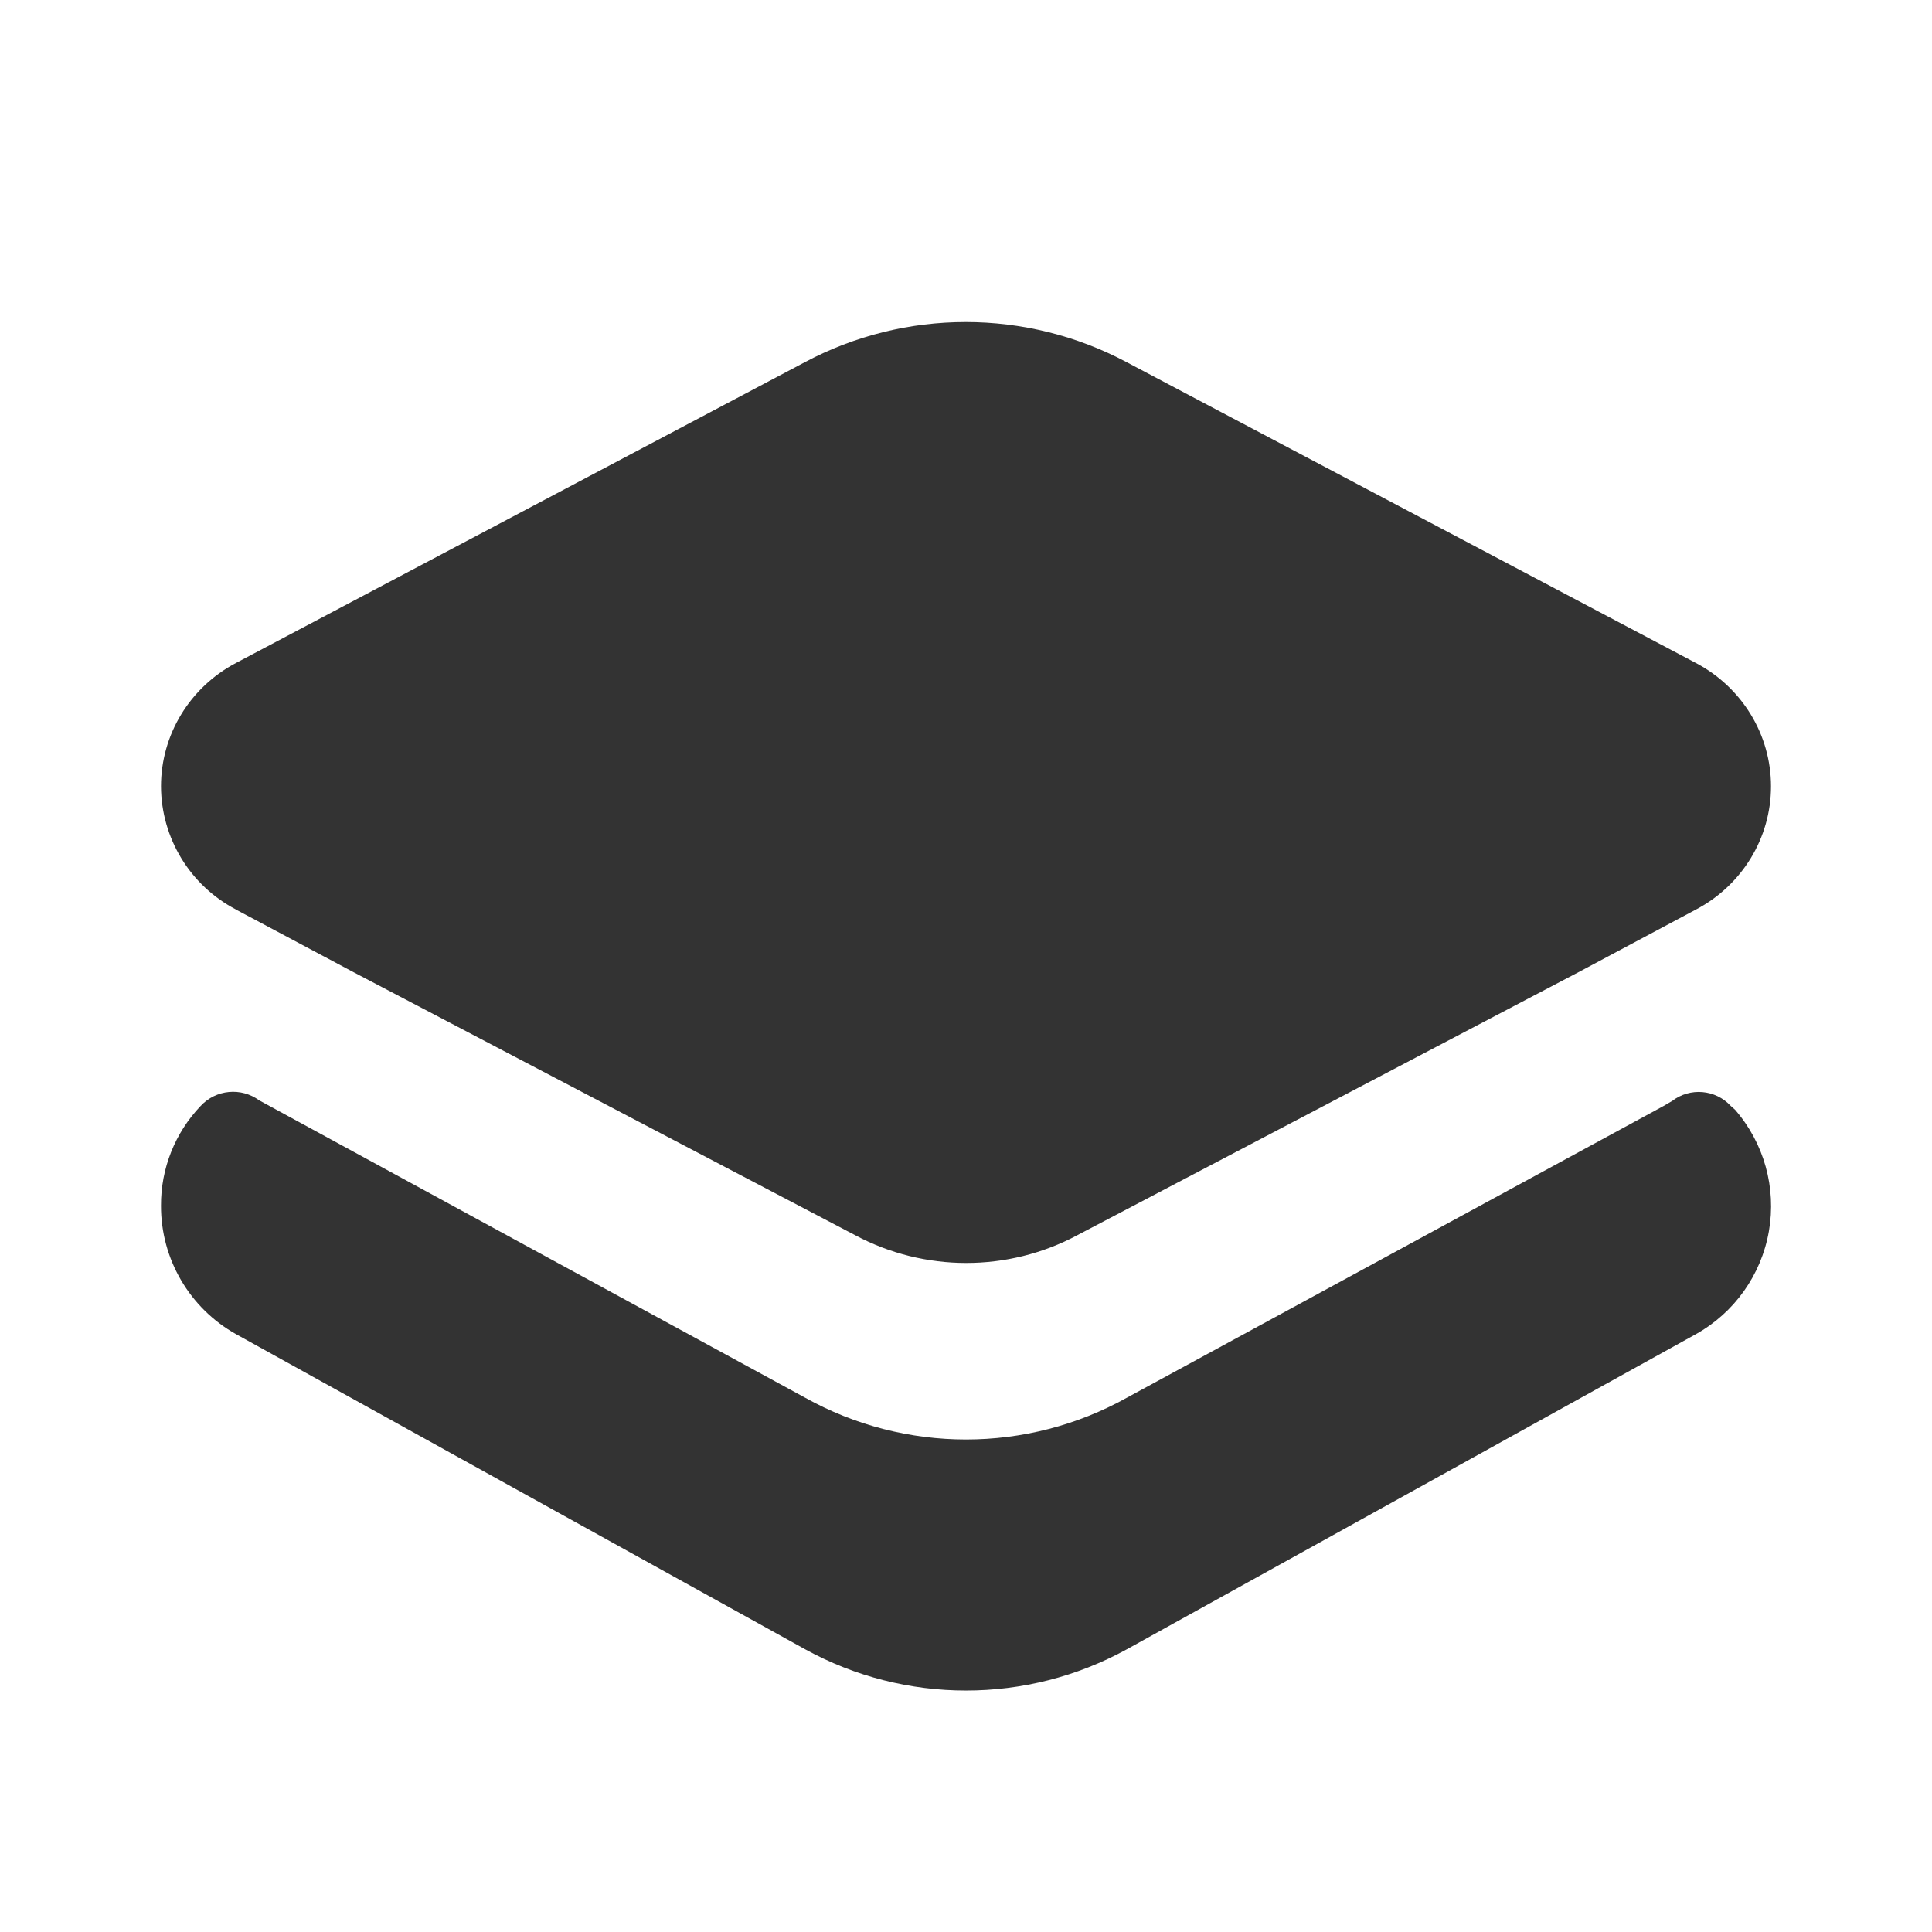
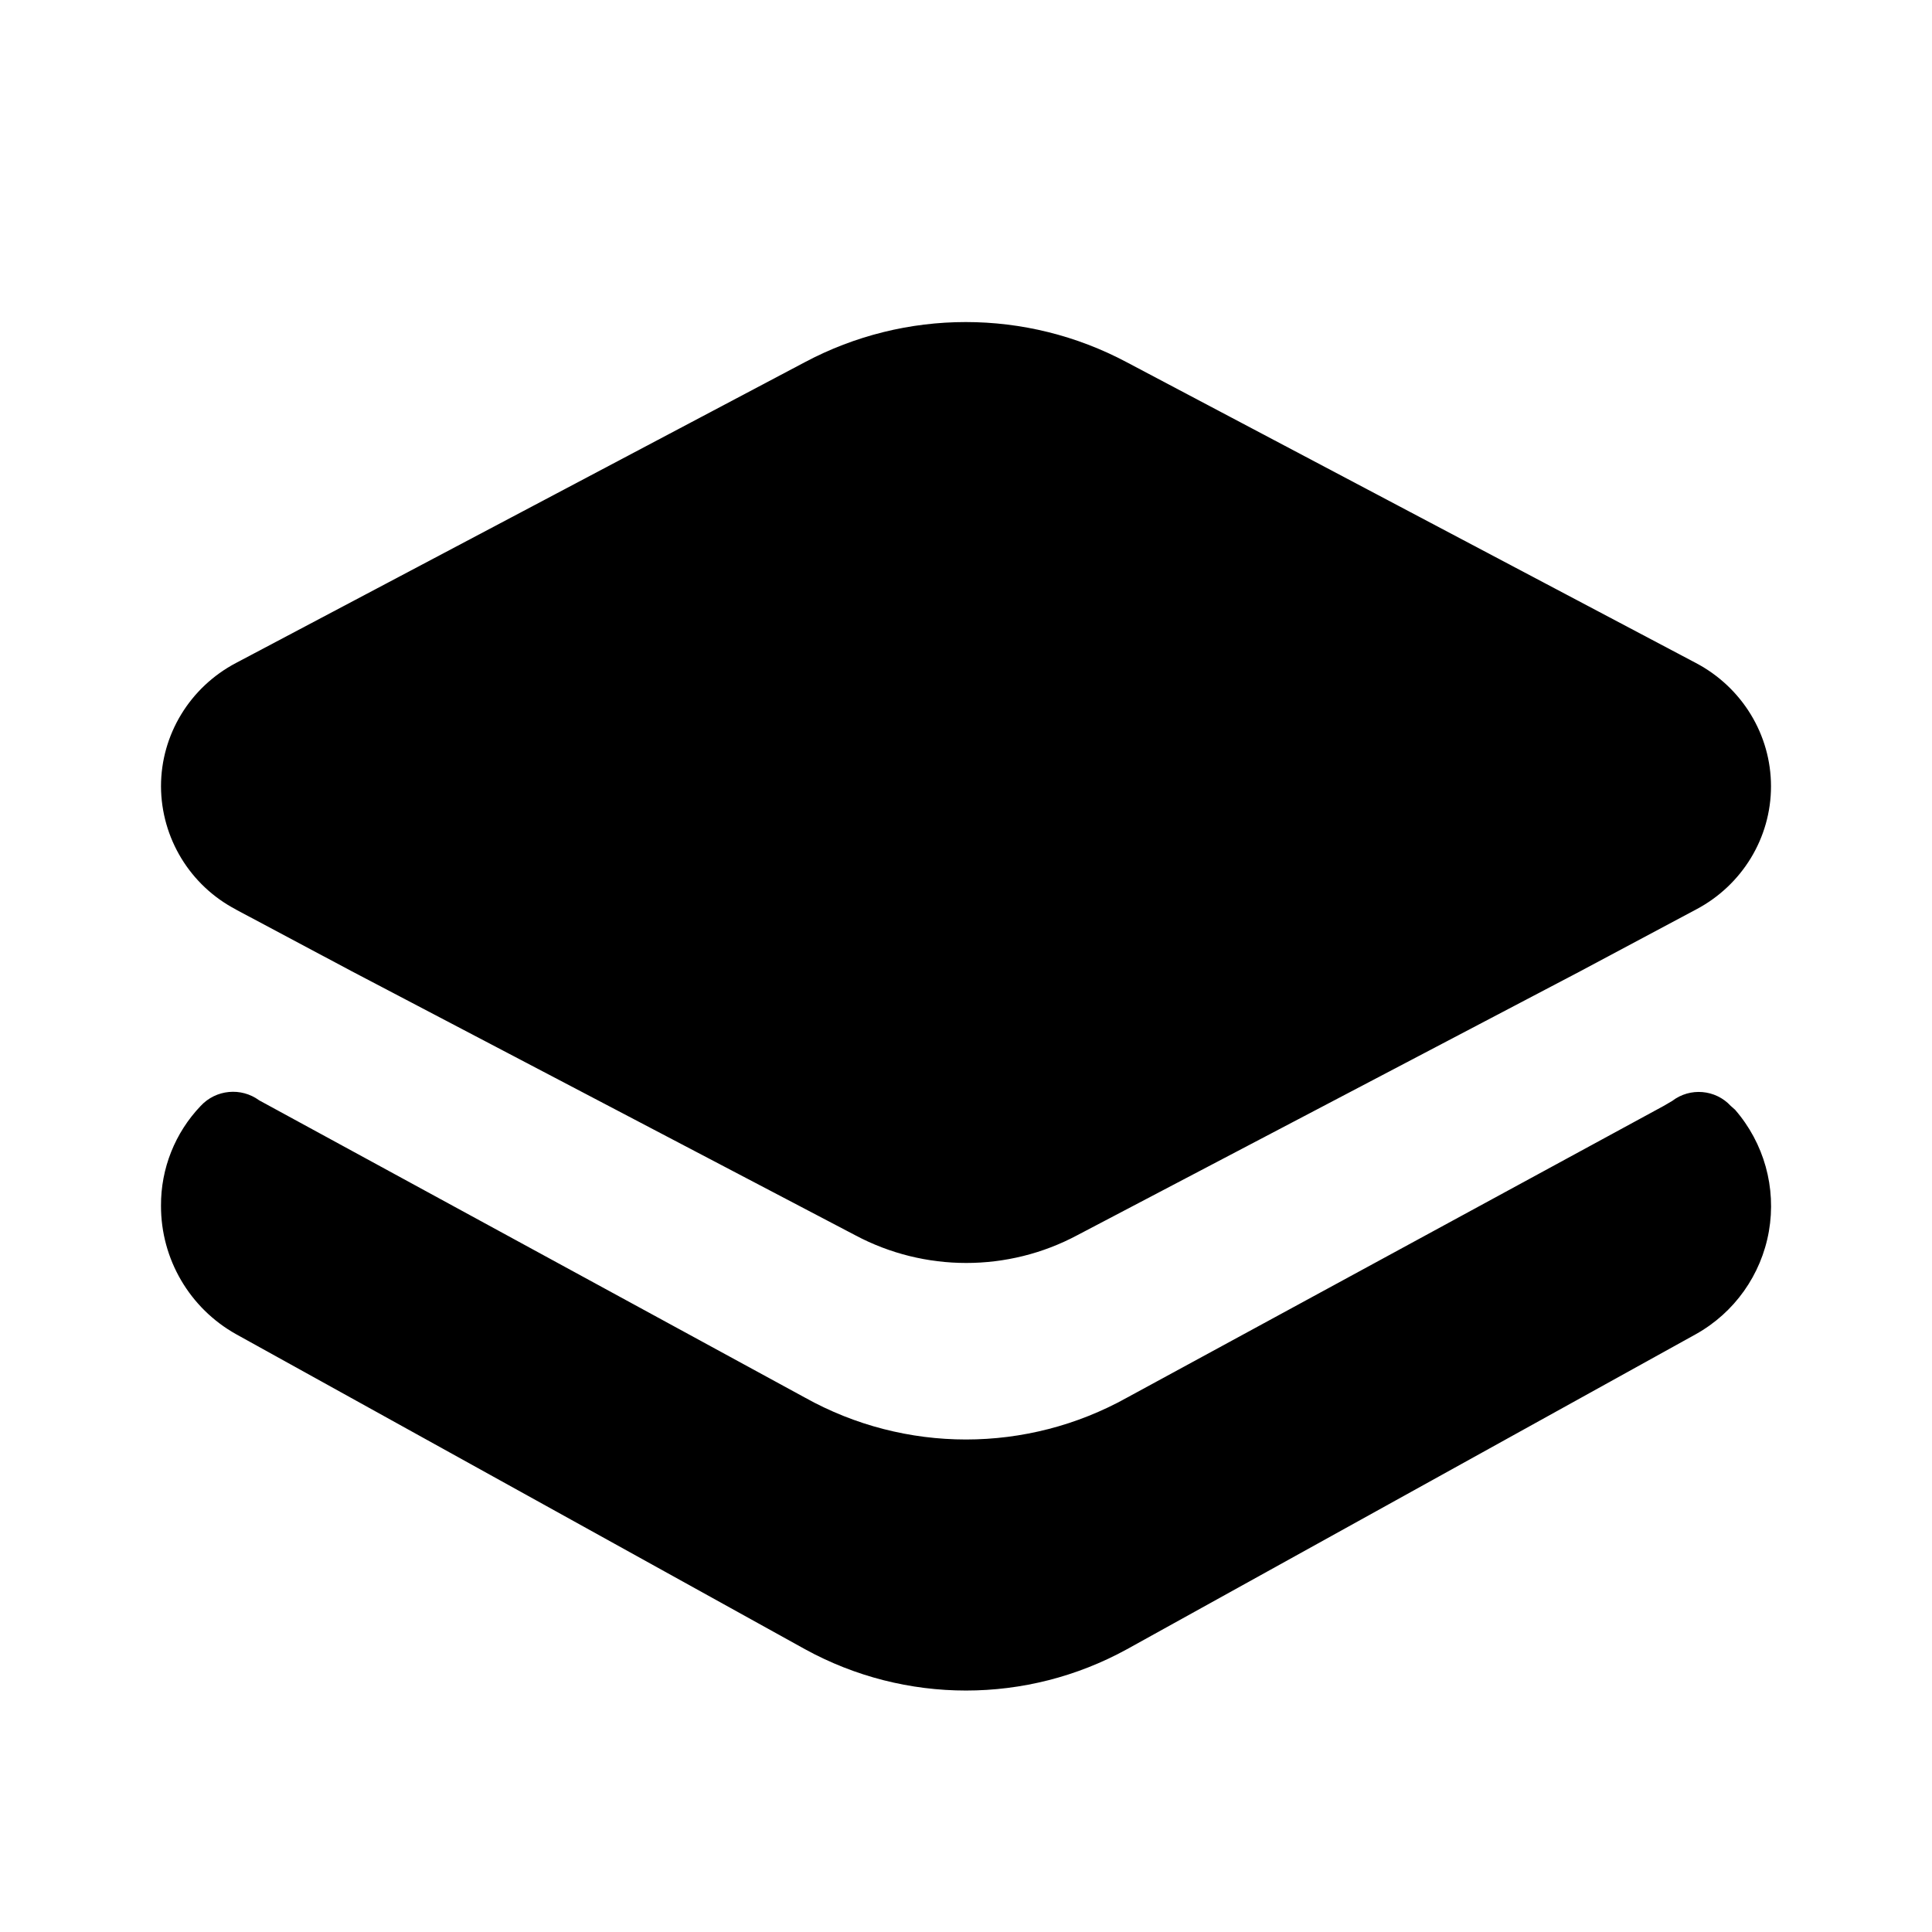
- <svg xmlns="http://www.w3.org/2000/svg" width="24" height="24">
-   <path d="M2.931 11.298A1.734 1.734 0 0 1 2 9.768c0-.641.358-1.23.931-1.532L9.997 4.5a4.255 4.255 0 0 1 4 0l7.072 3.737c.573.303.931.891.931 1.531 0 .64-.358 1.228-.931 1.53l-1.44.768-6.246 3.278c-.86.46-1.899.46-2.76 0l-6.252-3.278-1.44-.767zm18.569 2.44l.053.047a1.823 1.823 0 0 1-.487 2.789L14 20.487a4.152 4.152 0 0 1-4 0l-7.067-3.913A1.823 1.823 0 0 1 2 14.978a1.78 1.78 0 0 1 .493-1.24.549.549 0 0 1 .727-.069L10 17.362a4.107 4.107 0 0 0 4 0l6.667-3.624.106-.062a.542.542 0 0 1 .727.062z" fill="#333" fill-rule="nonzero" />
+ <svg xmlns="http://www.w3.org/2000/svg" viewBox="0 0 24 24">
+   <path d="M2.931 11.298A1.734 1.734 0 0 1 2 9.768c0-.641.358-1.23.931-1.532L9.997 4.5a4.255 4.255 0 0 1 4 0l7.072 3.737c.573.303.931.891.931 1.531 0 .64-.358 1.228-.931 1.53l-1.44.768-6.246 3.278c-.86.46-1.899.46-2.76 0l-6.252-3.278-1.44-.767zm18.569 2.44l.053.047a1.823 1.823 0 0 1-.487 2.789L14 20.487a4.152 4.152 0 0 1-4 0l-7.067-3.913A1.823 1.823 0 0 1 2 14.978a1.78 1.78 0 0 1 .493-1.24.549.549 0 0 1 .727-.069L10 17.362a4.107 4.107 0 0 0 4 0l6.667-3.624.106-.062a.542.542 0 0 1 .727.062z" stroke="none" fill-rule="nonzero" />
</svg>
